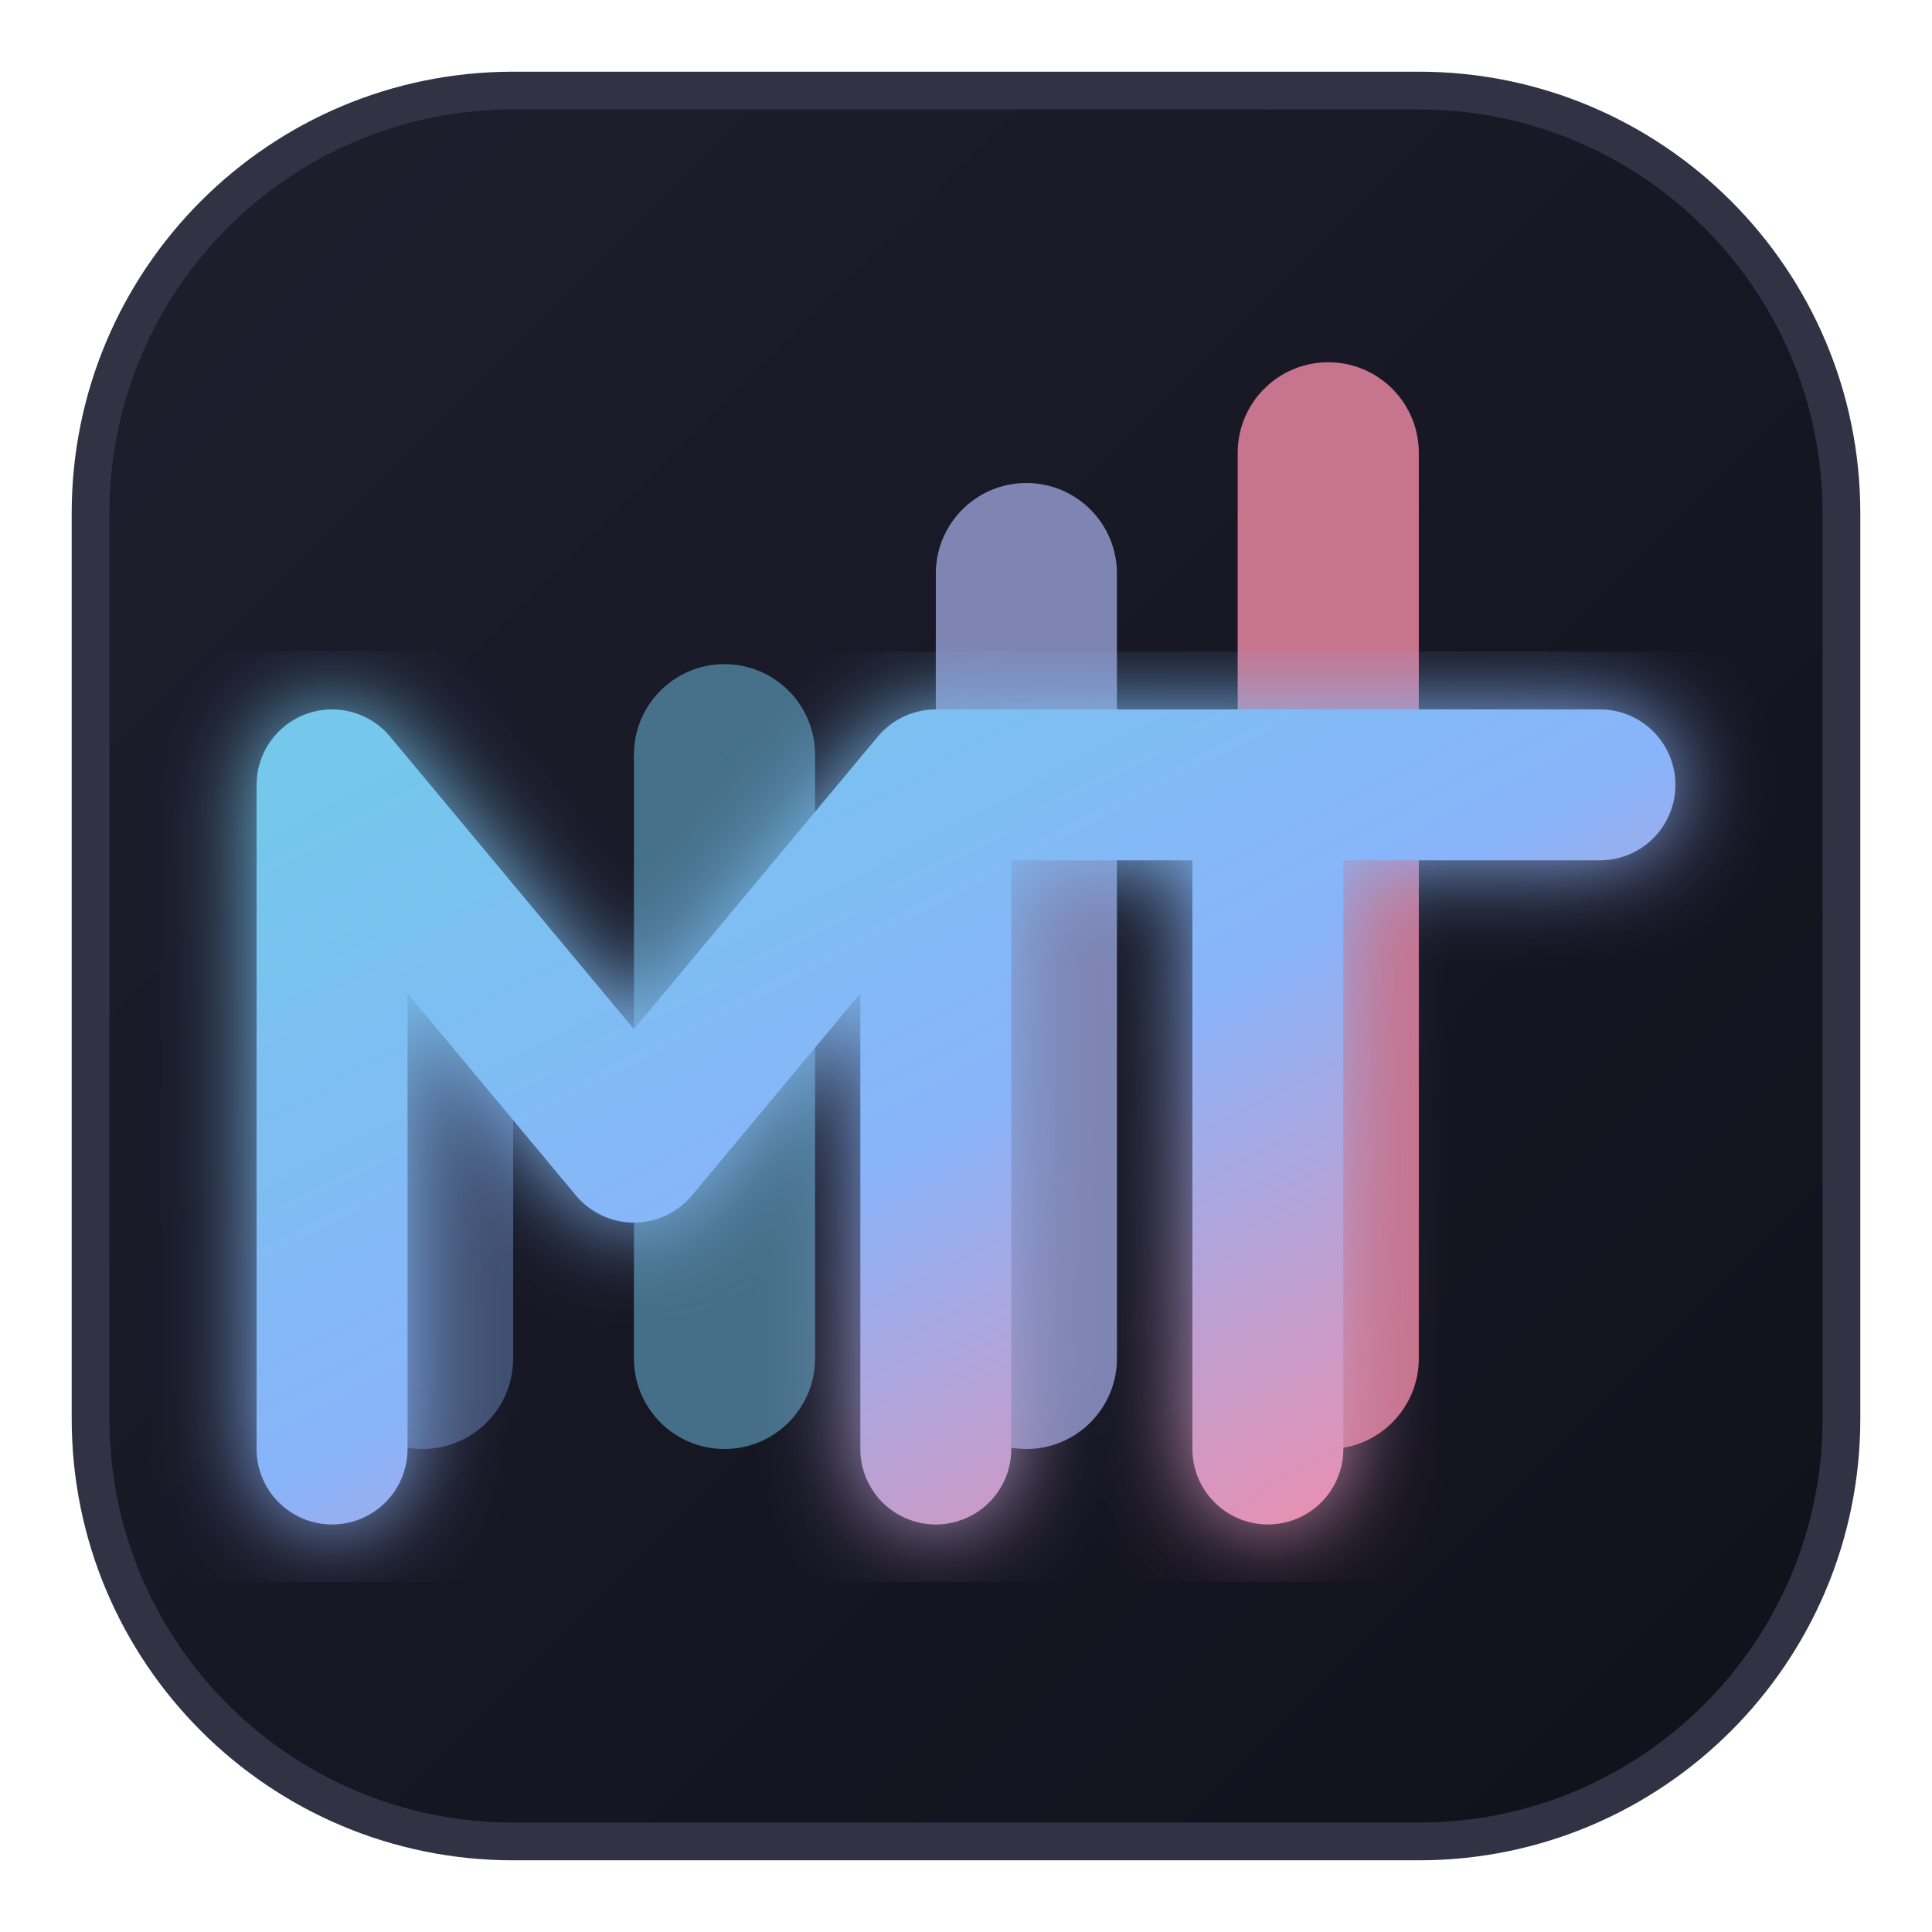
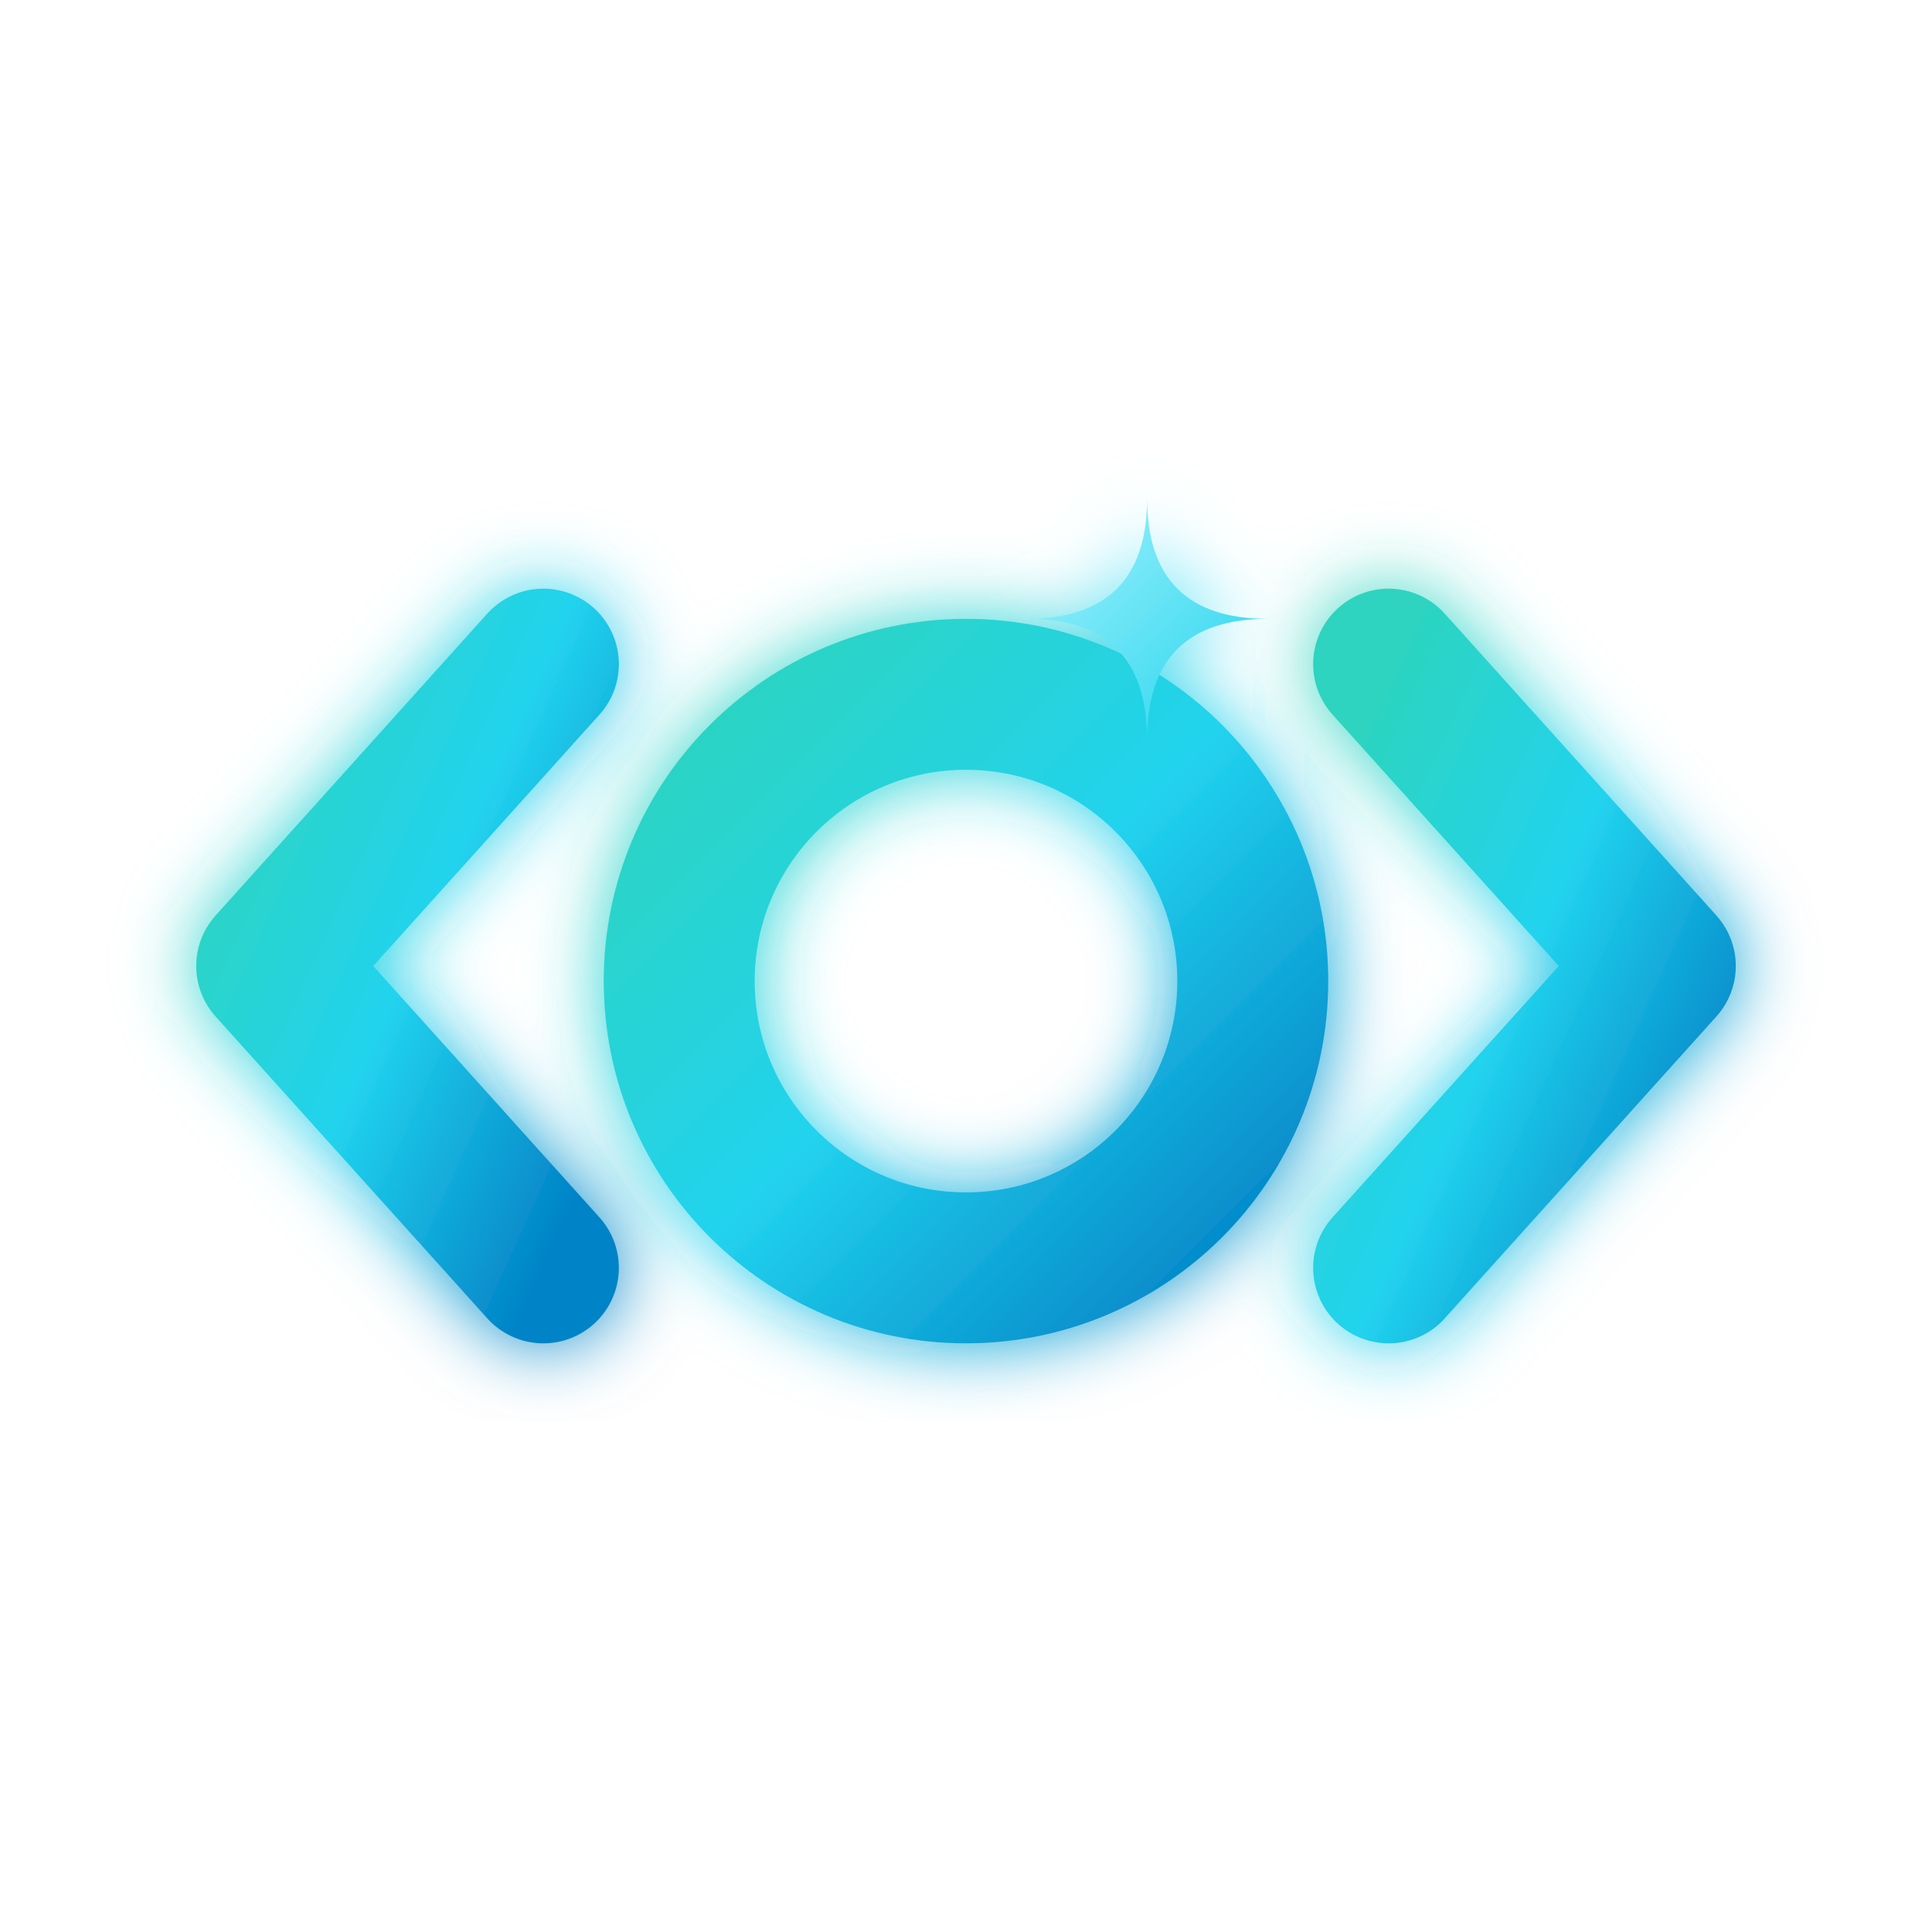
<svg xmlns="http://www.w3.org/2000/svg" viewBox="0 0 128 128" width="128" height="128">
  <defs>
-     <linearGradient id="bgGrad" x1="0%" y1="0%" x2="100%" y2="100%">
-       <stop offset="0%" stop-color="#1e1e2e" />
-       <stop offset="100%" stop-color="#11111b" />
+     <linearGradient id="opencodeGrad" x1="0%" y1="0%" x2="100%" y2="100%">
+       <stop offset="0%" stop-color="#2dd4bf" />
+       <stop offset="50%" stop-color="#22d3ee" />
+       <stop offset="100%" stop-color="#0284c7" />
    </linearGradient>
-     <linearGradient id="mtGrad" x1="0%" y1="0%" x2="100%" y2="100%">
-       <stop offset="0%" stop-color="#74c7ec" />
-       <stop offset="50%" stop-color="#89b4fa" />
-       <stop offset="100%" stop-color="#f38ba8" />
+     <linearGradient id="sparkGrad" x1="0%" y1="0%" x2="100%" y2="100%">
+       <stop offset="0%" stop-color="#a5f3fc" />
+       <stop offset="100%" stop-color="#22d3ee" />
    </linearGradient>
    <filter id="glow" x="-20%" y="-20%" width="140%" height="140%">
-       <feGaussianBlur stdDeviation="3" result="blur" />
+       <feGaussianBlur stdDeviation="2.5" result="blur" />
      <feComposite in="SourceGraphic" in2="blur" operator="over" />
    </filter>
  </defs>
-   <rect x="6" y="6" width="116" height="116" rx="28" fill="url(#bgGrad)" stroke="#313244" stroke-width="2.5" />
-   <rect x="22" y="58" width="12" height="38" rx="6" fill="#89b4fa" opacity="0.35" />
-   <rect x="42" y="44" width="12" height="52" rx="6" fill="#74c7ec" opacity="0.5" />
-   <rect x="62" y="32" width="12" height="64" rx="6" fill="#b4befe" opacity="0.65" />
-   <rect x="82" y="24" width="12" height="72" rx="6" fill="#f38ba8" opacity="0.8" />
-   <path d="M22 96 V52 L42 76 L62 52 V96 M62 52 H106 M84 52 V96" fill="none" stroke="url(#mtGrad)" stroke-width="10" stroke-linecap="round" stroke-linejoin="round" filter="url(#glow)" />
+   <g filter="url(#glow)">
+     <path d="M 36 44 L 18 64 L 36 84" fill="none" stroke="url(#opencodeGrad)" stroke-width="10" stroke-linecap="round" stroke-linejoin="round" />
+     <path d="M 92 44 L 110 64 L 92 84" fill="none" stroke="url(#opencodeGrad)" stroke-width="10" stroke-linecap="round" stroke-linejoin="round" />
+     <circle cx="64" cy="65" r="19" fill="none" stroke="url(#opencodeGrad)" stroke-width="10" stroke-linecap="round" />
+     <path d="M 76 33 Q 76 41 84 41 Q 76 41 76 49 Q 76 41 68 41 Q 76 41 76 33 Z" fill="url(#sparkGrad)" />
+   </g>
</svg>
